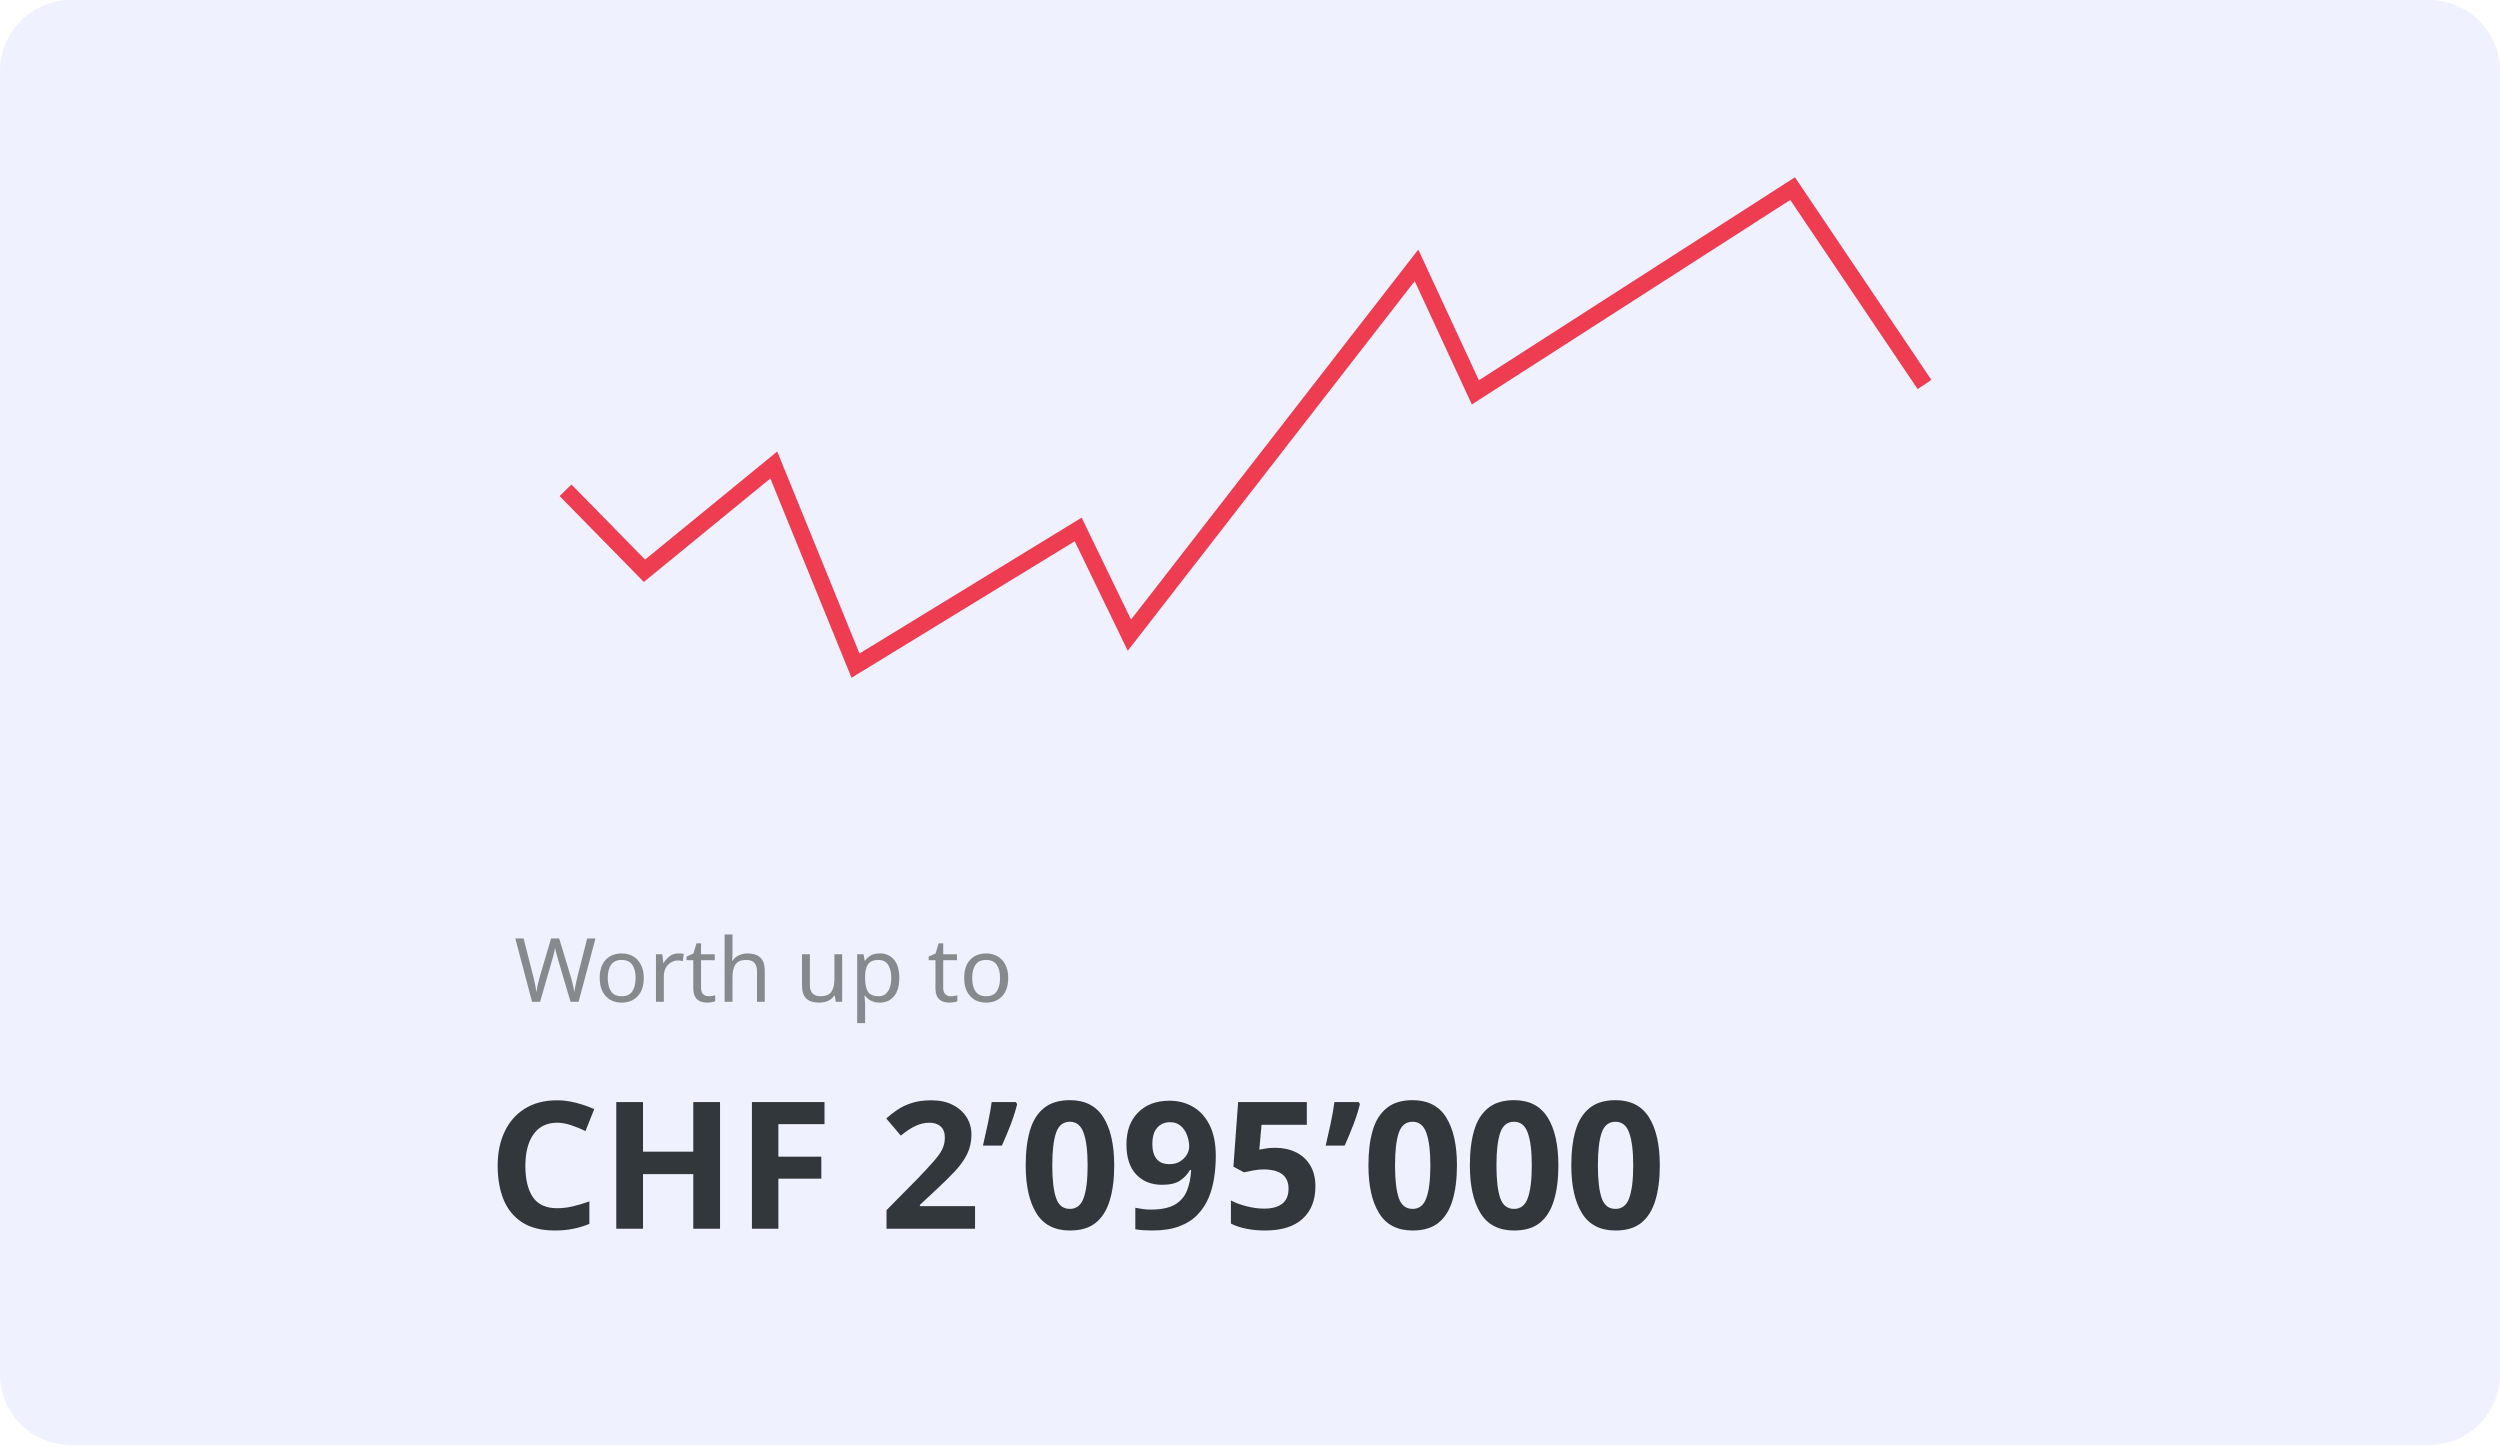
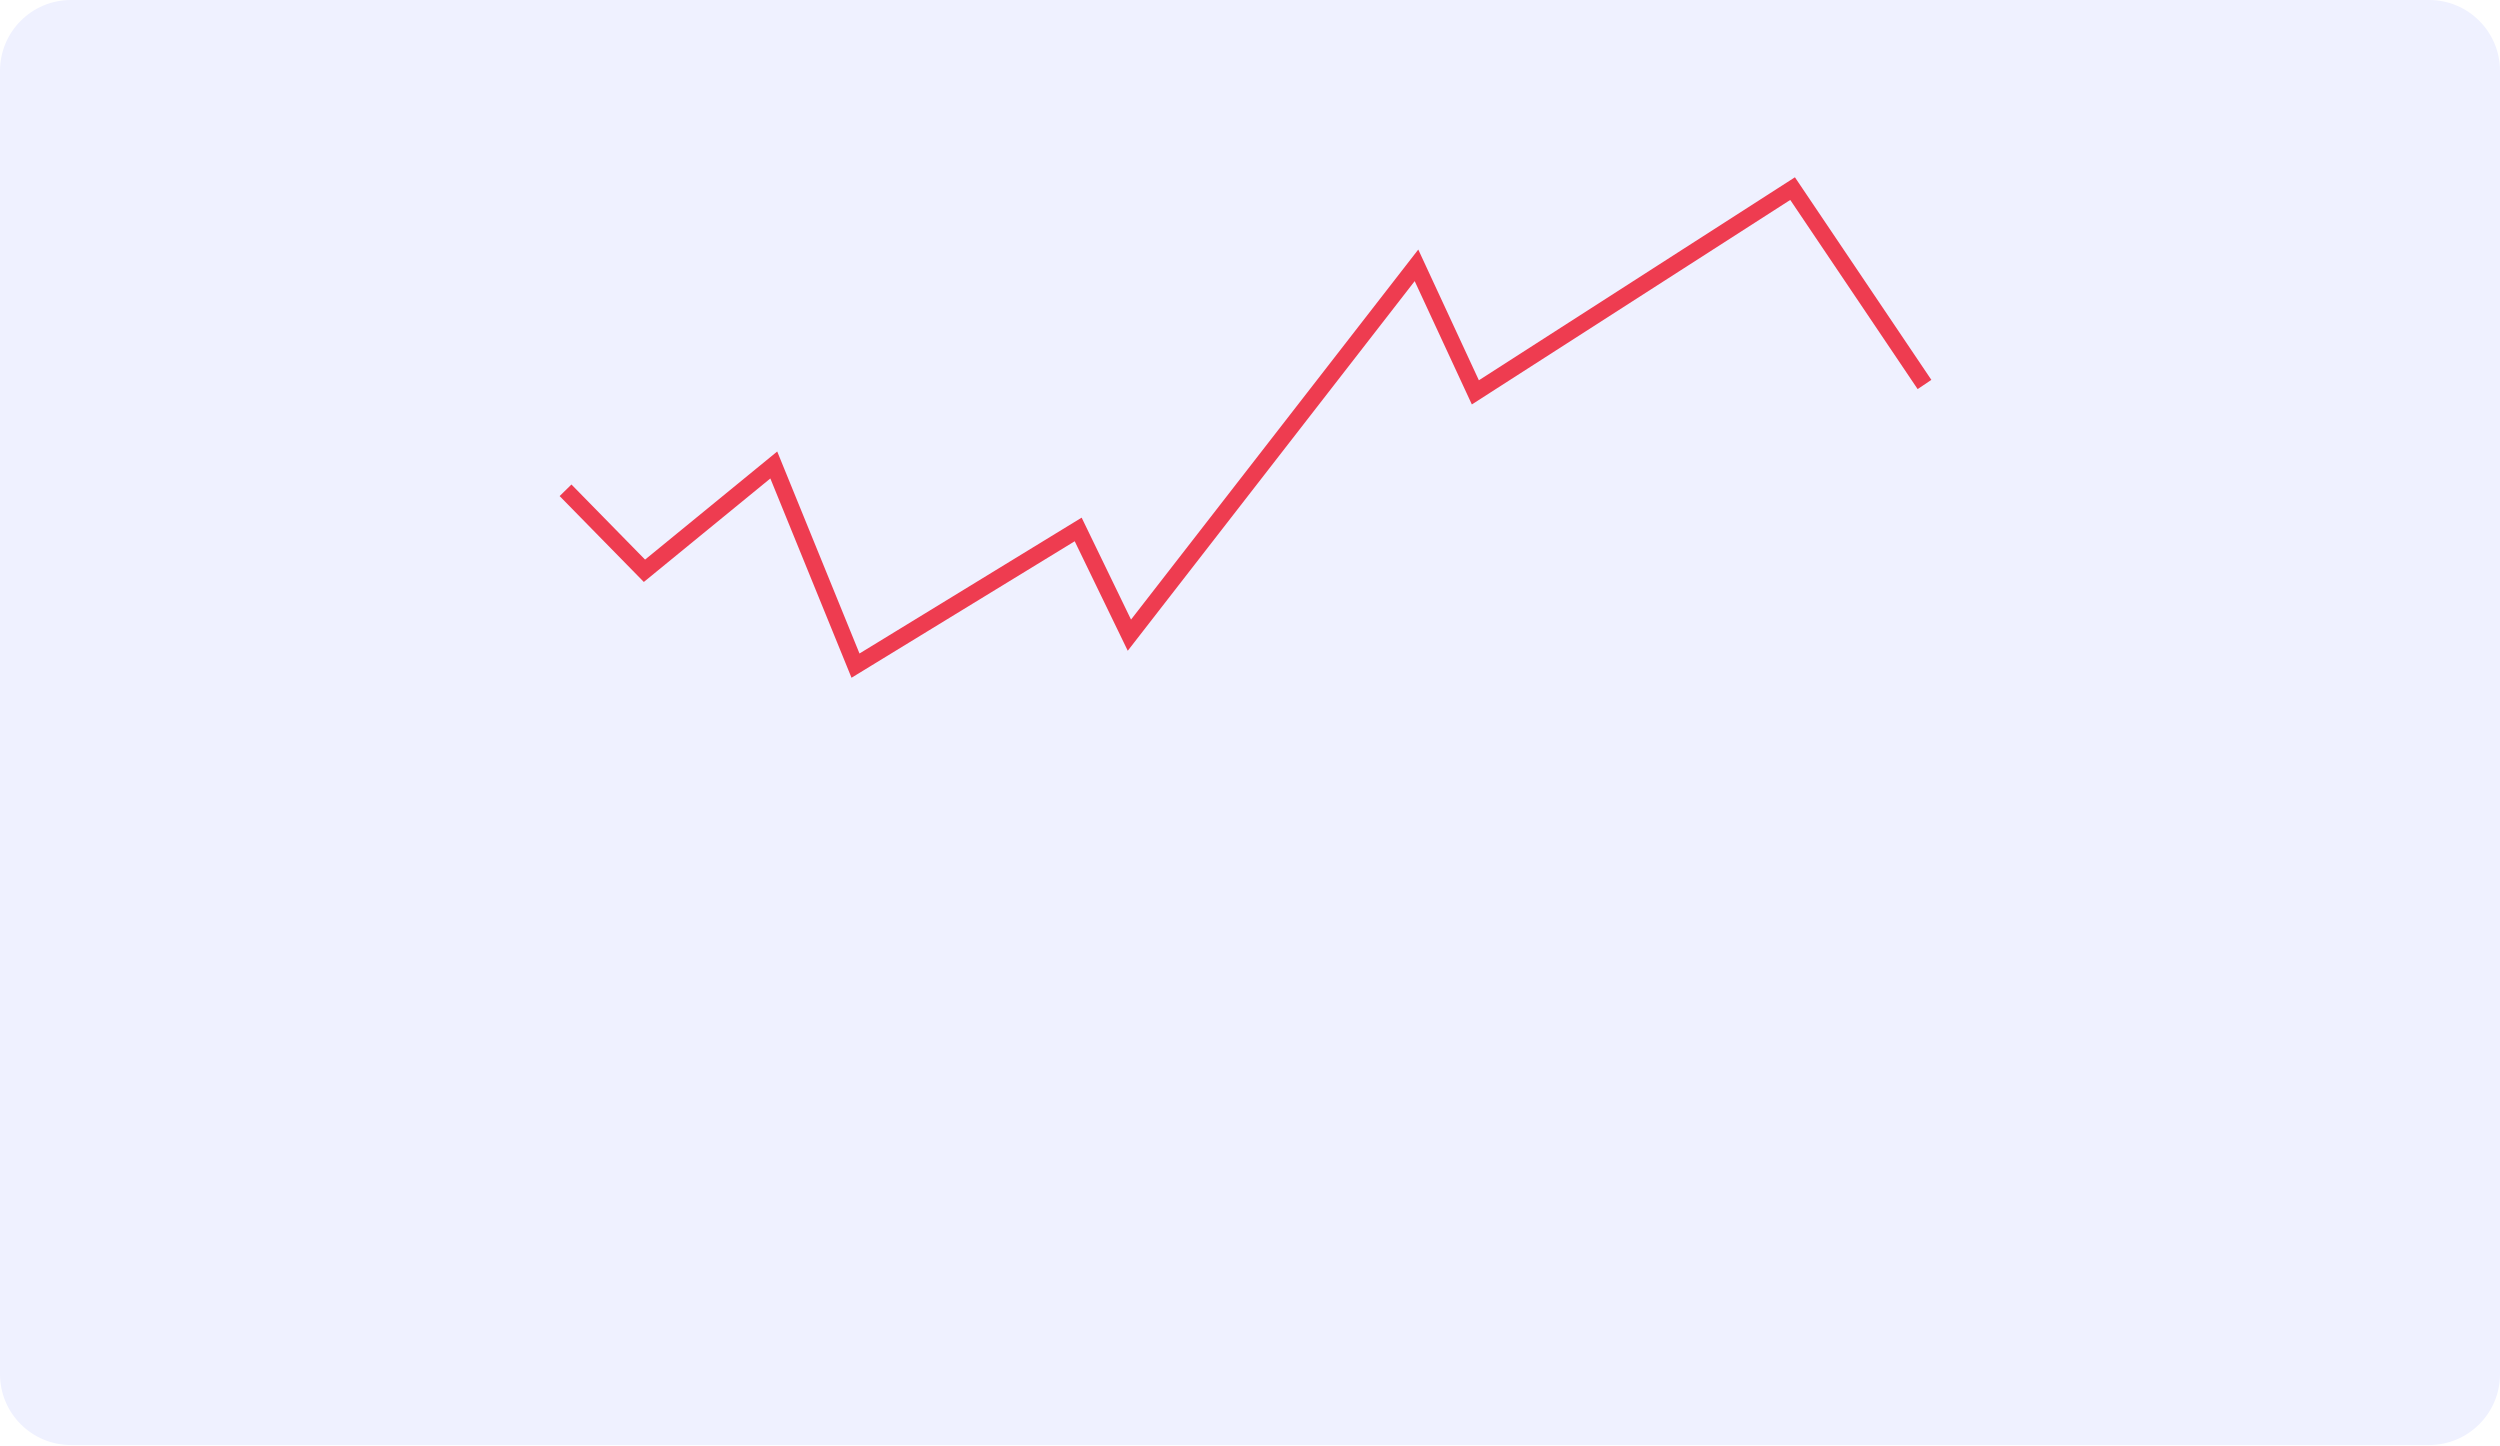
<svg xmlns="http://www.w3.org/2000/svg" width="282px" height="163px" viewBox="0 0 282 163" version="1.1">
  <g id="Hub" stroke="none" stroke-width="1" fill="none" fill-rule="evenodd">
    <g id="Hub-Desktop-Rewards-Copy-4" transform="translate(-585, -404)">
      <g id="Content" transform="translate(104, 275)">
        <g id="Group-5" transform="translate(377, 48)">
-           <g id="Group-7" transform="translate(68, 48)">
-             <g id="Group-6" transform="translate(36, 0)">
-               <rect id="Rectangle" fill="#EFF1FF" x="0" y="33" width="282" height="163" rx="8" />
-               <g id="Group-2" transform="translate(62, 0)" />
-               <polyline id="Path" stroke="#EE3C50" stroke-width="1.865" transform="translate(142.5, 79.5) scale(1, -1) rotate(-36) translate(-142.5, -79.5) " points="84 26.114 96.538 24 101.325 42.231 122.086 29.338 133.378 56.529 145.061 50.277 146.74 103.061 160.535 95.374 175.975 135 201 125.872" />
-             </g>
-             <text id="CHF-2’095’000" font-family="SpaceMono-Bold, Space Mono" font-size="20" font-weight="bold" line-spacing="28" fill="#32373C">
-               <tspan x="90.98" y="171.6">CHF 2’095’000</tspan>
-             </text>
-             <text id="Worth-up-to" font-family="Poppins-Regular, Poppins" font-size="10" font-weight="normal" fill="#878A8D">
-               <tspan x="94" y="146">Worth up to</tspan>
-             </text>
+           <g id="Group-6" transform="translate(104, 48)">
+             <rect id="Rectangle" fill="#EFF1FF" x="0" y="33" width="282" height="163" rx="8" />
+             <polyline id="Path" stroke="#EE3C50" stroke-width="1.865" transform="translate(142.5, 79.5) scale(1, -1) rotate(-36) translate(-142.5, -79.5) " points="84 26.114 96.538 24 101.325 42.231 122.086 29.338 133.378 56.529 145.061 50.277 146.74 103.061 160.535 95.374 175.975 135 201 125.872" />
          </g>
        </g>
      </g>
    </g>
  </g>
</svg>
